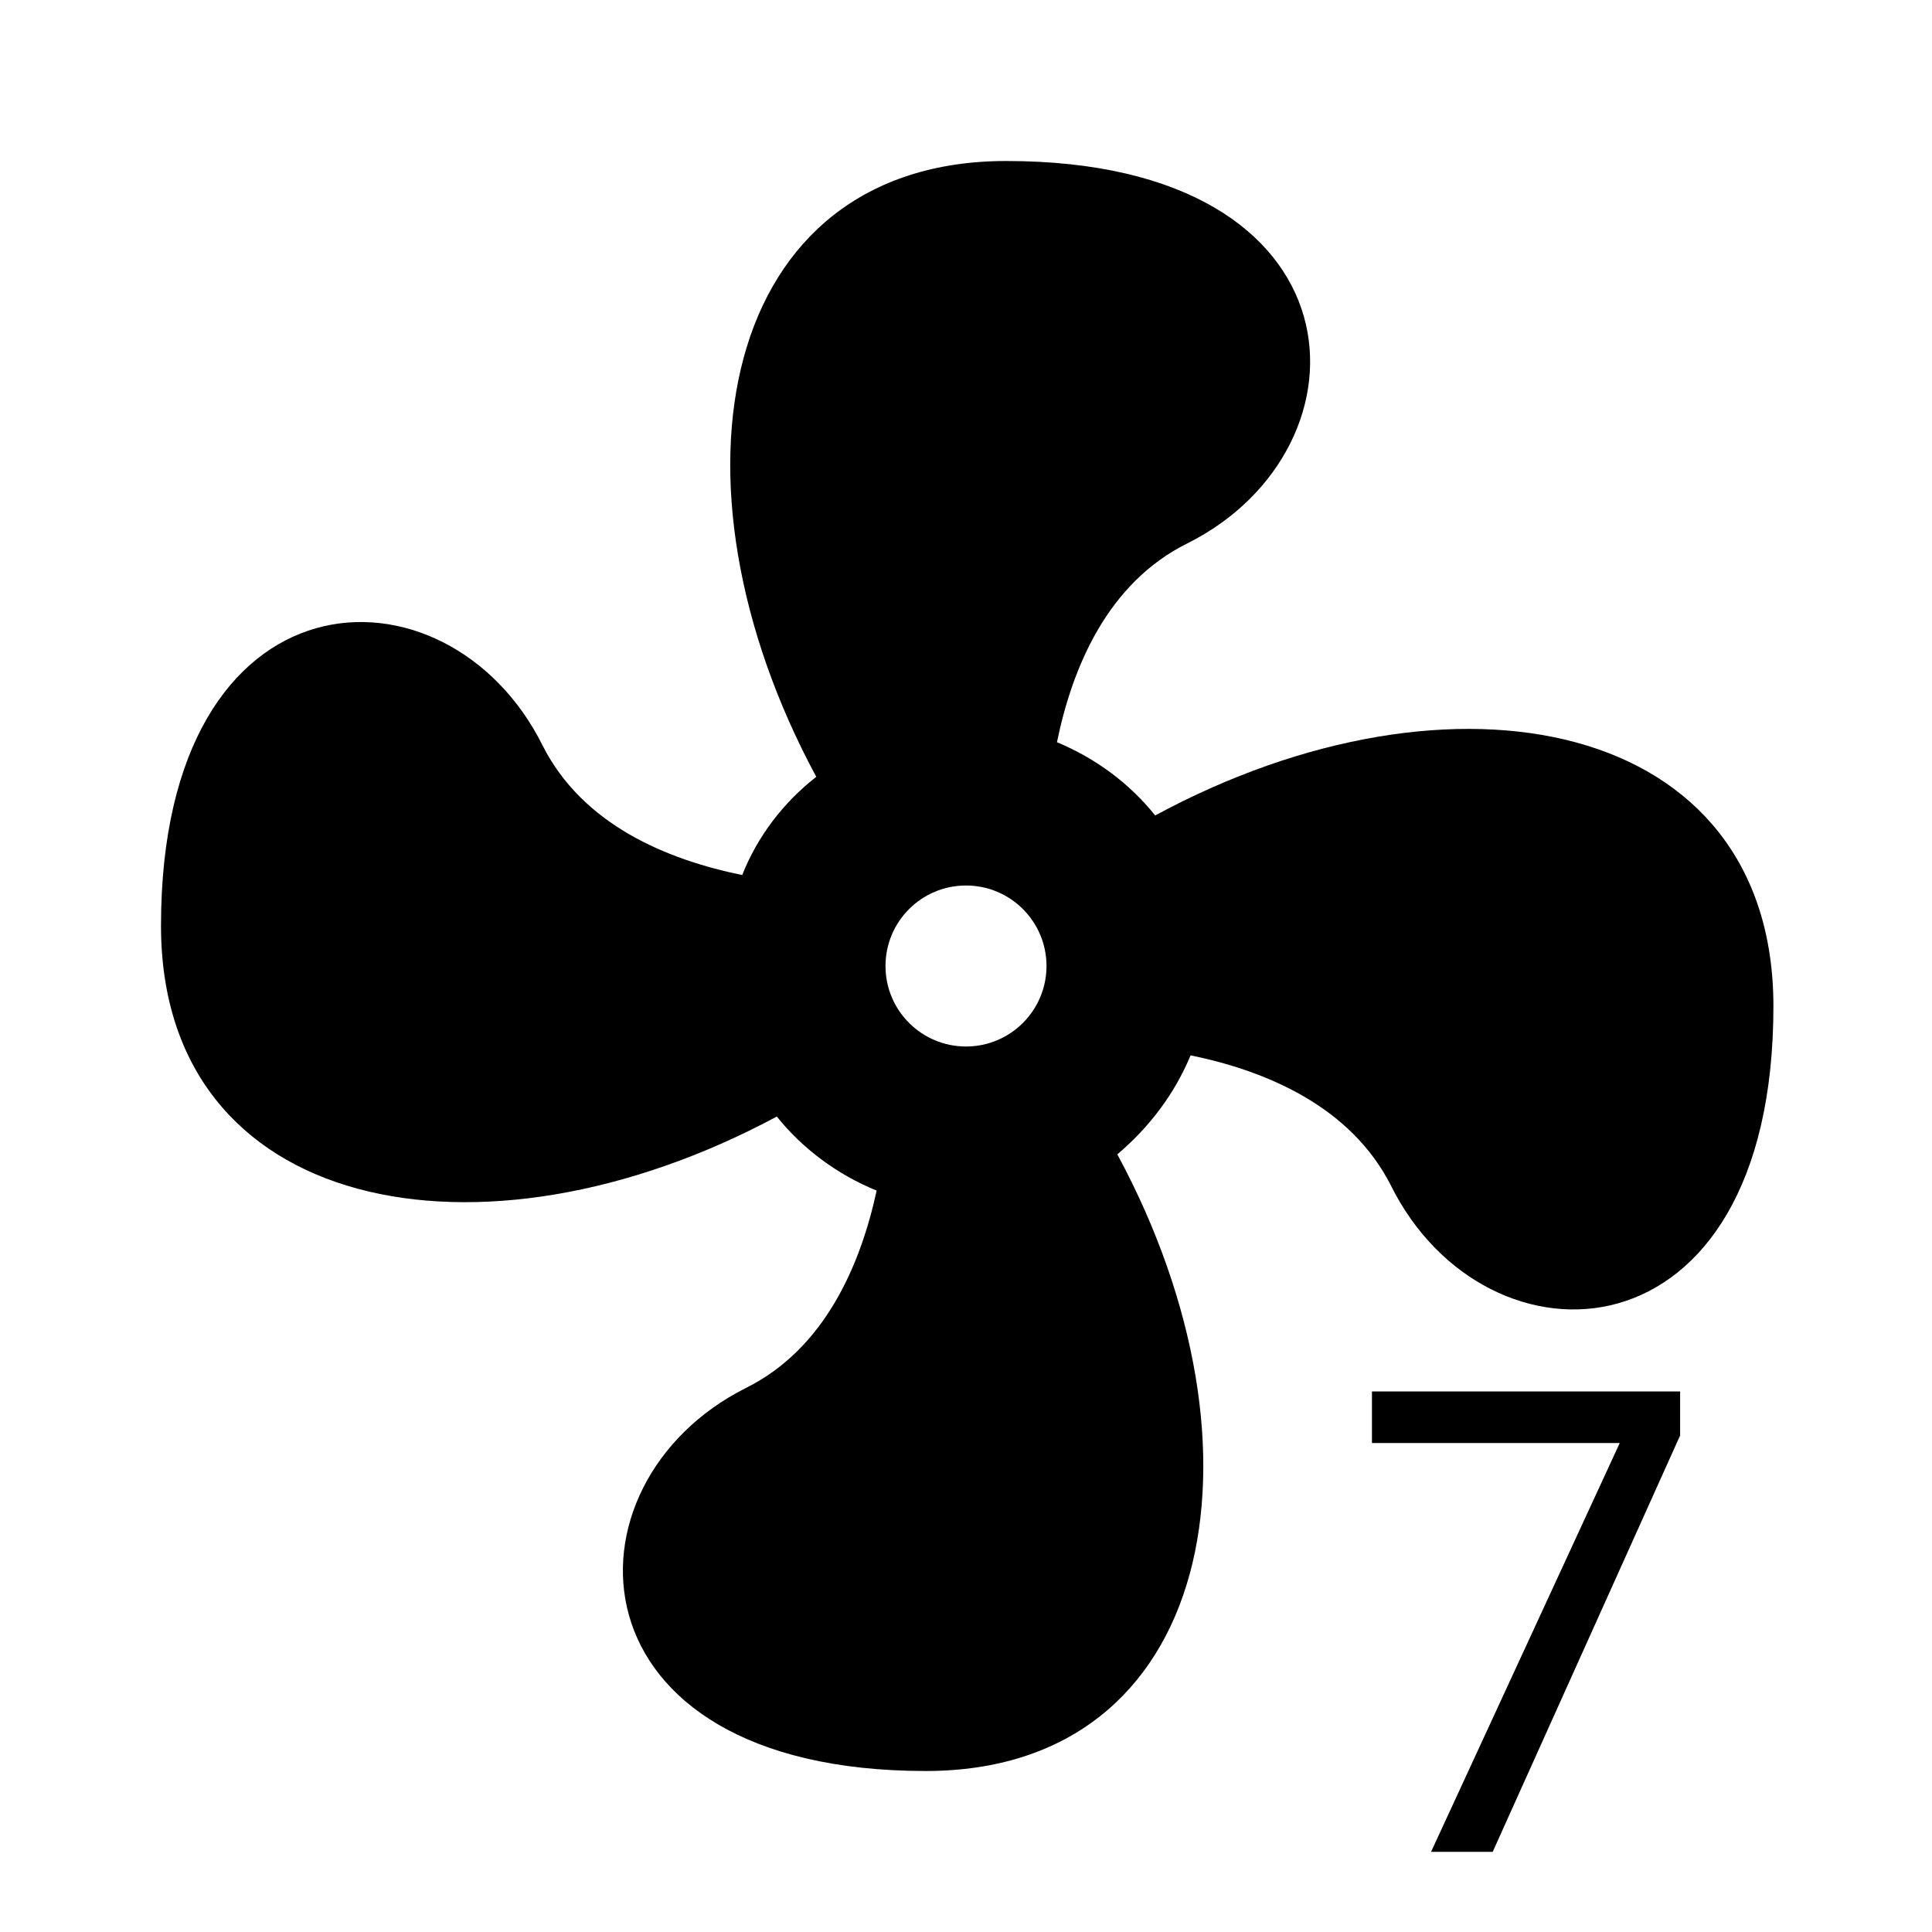
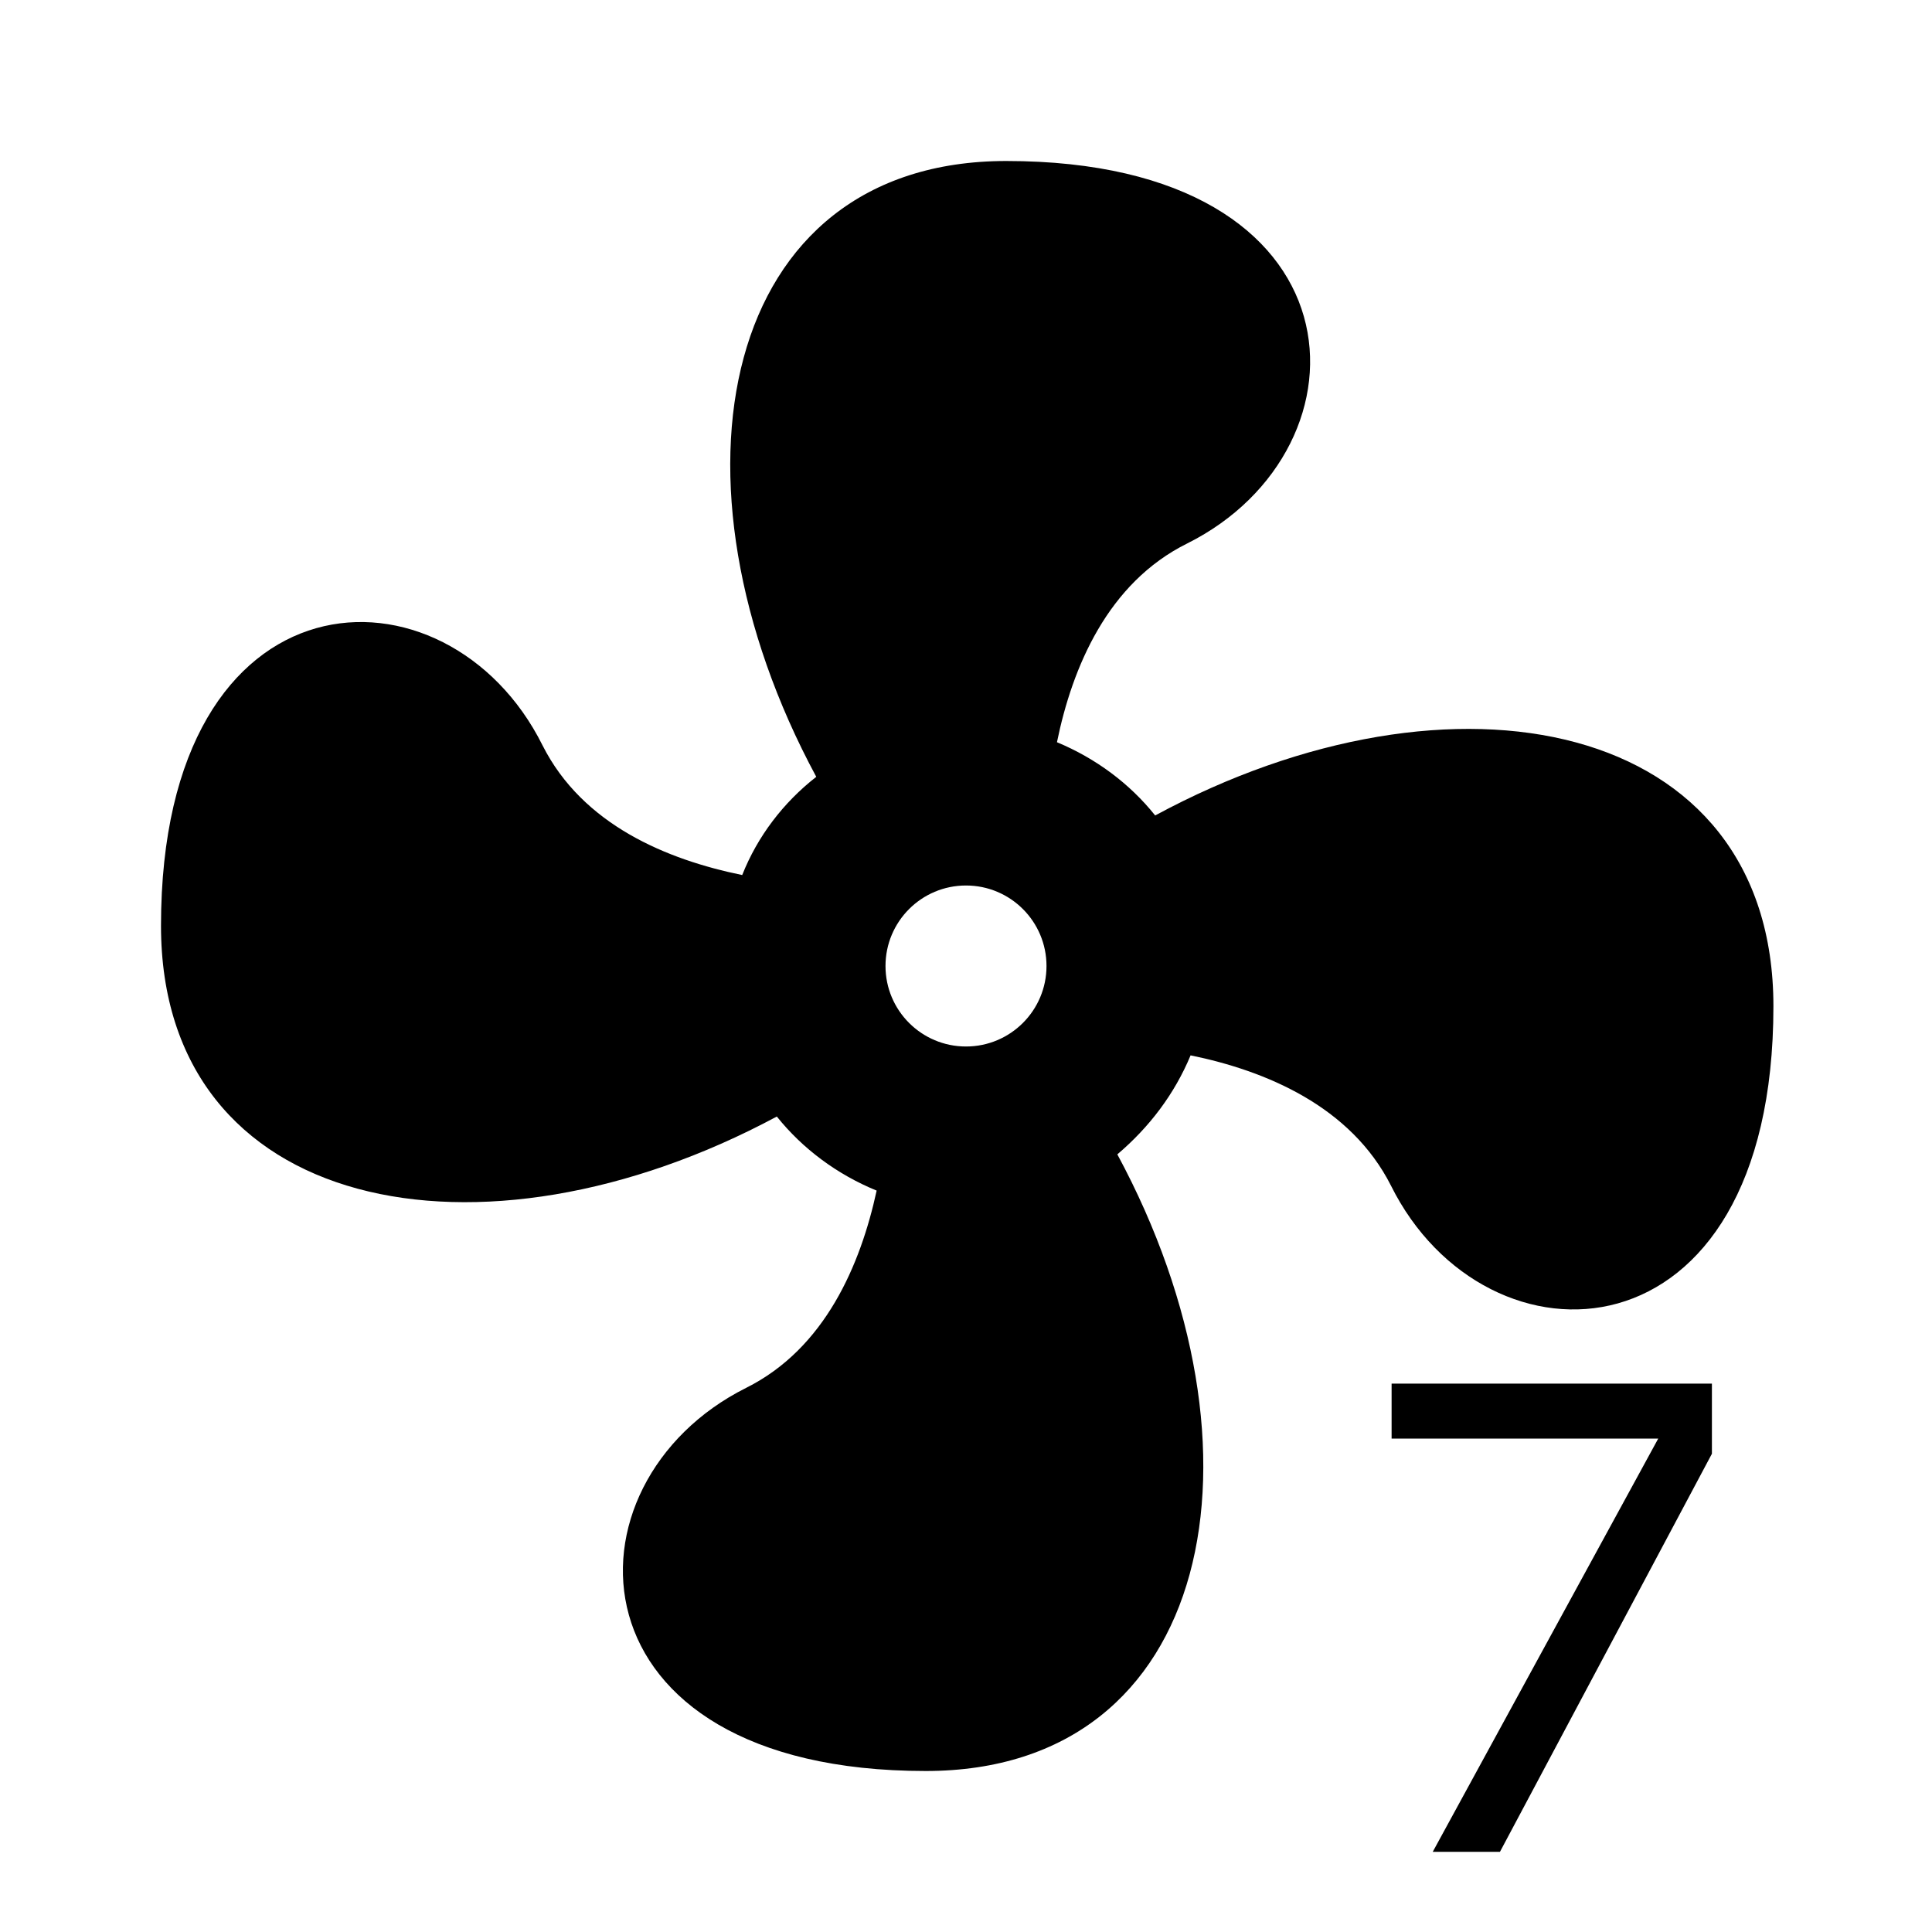
- <svg xmlns="http://www.w3.org/2000/svg" viewBox="0 0 24 24" version="1.1" id="svg1">
-   <defs id="defs1" />
-   <path d="M12,11A1,1 0 0,0 11,12A1,1 0 0,0 12,13A1,1 0 0,0 13,12A1,1 0 0,0 12,11M12.5,2C17,2 17.11,5.57 14.75,6.75C13.76,7.24 13.32,8.29 13.13,9.22C13.61,9.42 14.03,9.73 14.35,10.13C18.05,8.13 22.03,8.92 22.03,12.5C22.03,17 18.46,17.1 17.28,14.73C16.78,13.74 15.72,13.3 14.79,13.11C14.59,13.59 14.28,14 13.88,14.34C15.87,18.03 15.08,22 11.5,22C7,22 6.91,18.42 9.27,17.24C10.25,16.75 10.69,15.71 10.89,14.79C10.4,14.59 9.97,14.27 9.65,13.87C5.96,15.85 2,15.07 2,11.5C2,7 5.56,6.89 6.74,9.26C7.24,10.25 8.29,10.68 9.22,10.87C9.41,10.39 9.73,9.97 10.14,9.65C8.15,5.96 8.94,2 12.5,2Z" id="path1" />
-   <text xml:space="preserve" style="font-size:8px;fill:#000000" x="16.684" y="23.004" id="text1">
-     <tspan id="tspan1" x="16.684" y="23.004" style="font-style:normal;font-variant:normal;font-weight:normal;font-stretch:normal;font-size:8px;font-family:Verdana;-inkscape-font-specification:Verdana">7</tspan>
-   </text>
+ <svg xmlns="http://www.w3.org/2000/svg" width="24" height="24">
+   <path fill="currentColor" d="m 21.266,18.059 -2.633,4.945 H 17.798 l 2.801,-5.133 h -3.312 V 17.188 H 21.266 Z M 12,11 a 1,1 0 0 0 -1,1 1,1 0 0 0 1,1 1,1 0 0 0 1,-1 1,1 0 0 0 -1,-1 m 0.5,-9 c 4.5,0 4.61,3.57 2.25,4.75 -0.99,0.49 -1.43,1.54 -1.62,2.47 0.48,0.2 0.9,0.51 1.22,0.91 3.7,-2 7.68,-1.21 7.68,2.37 0,4.5 -3.57,4.6 -4.75,2.23 -0.5,-0.99 -1.56,-1.43 -2.49,-1.62 -0.2,0.48 -0.51,0.89 -0.91,1.23 C 15.87,18.03 15.08,22 11.5,22 7,22 6.91,18.42 9.27,17.24 10.25,16.75 10.69,15.71 10.89,14.79 10.4,14.59 9.97,14.27 9.65,13.87 5.96,15.85 2,15.07 2,11.5 2,7 5.56,6.89 6.74,9.26 7.24,10.25 8.29,10.68 9.22,10.87 9.41,10.39 9.73,9.97 10.14,9.65 8.15,5.96 8.94,2 12.5,2 Z" />
</svg>
